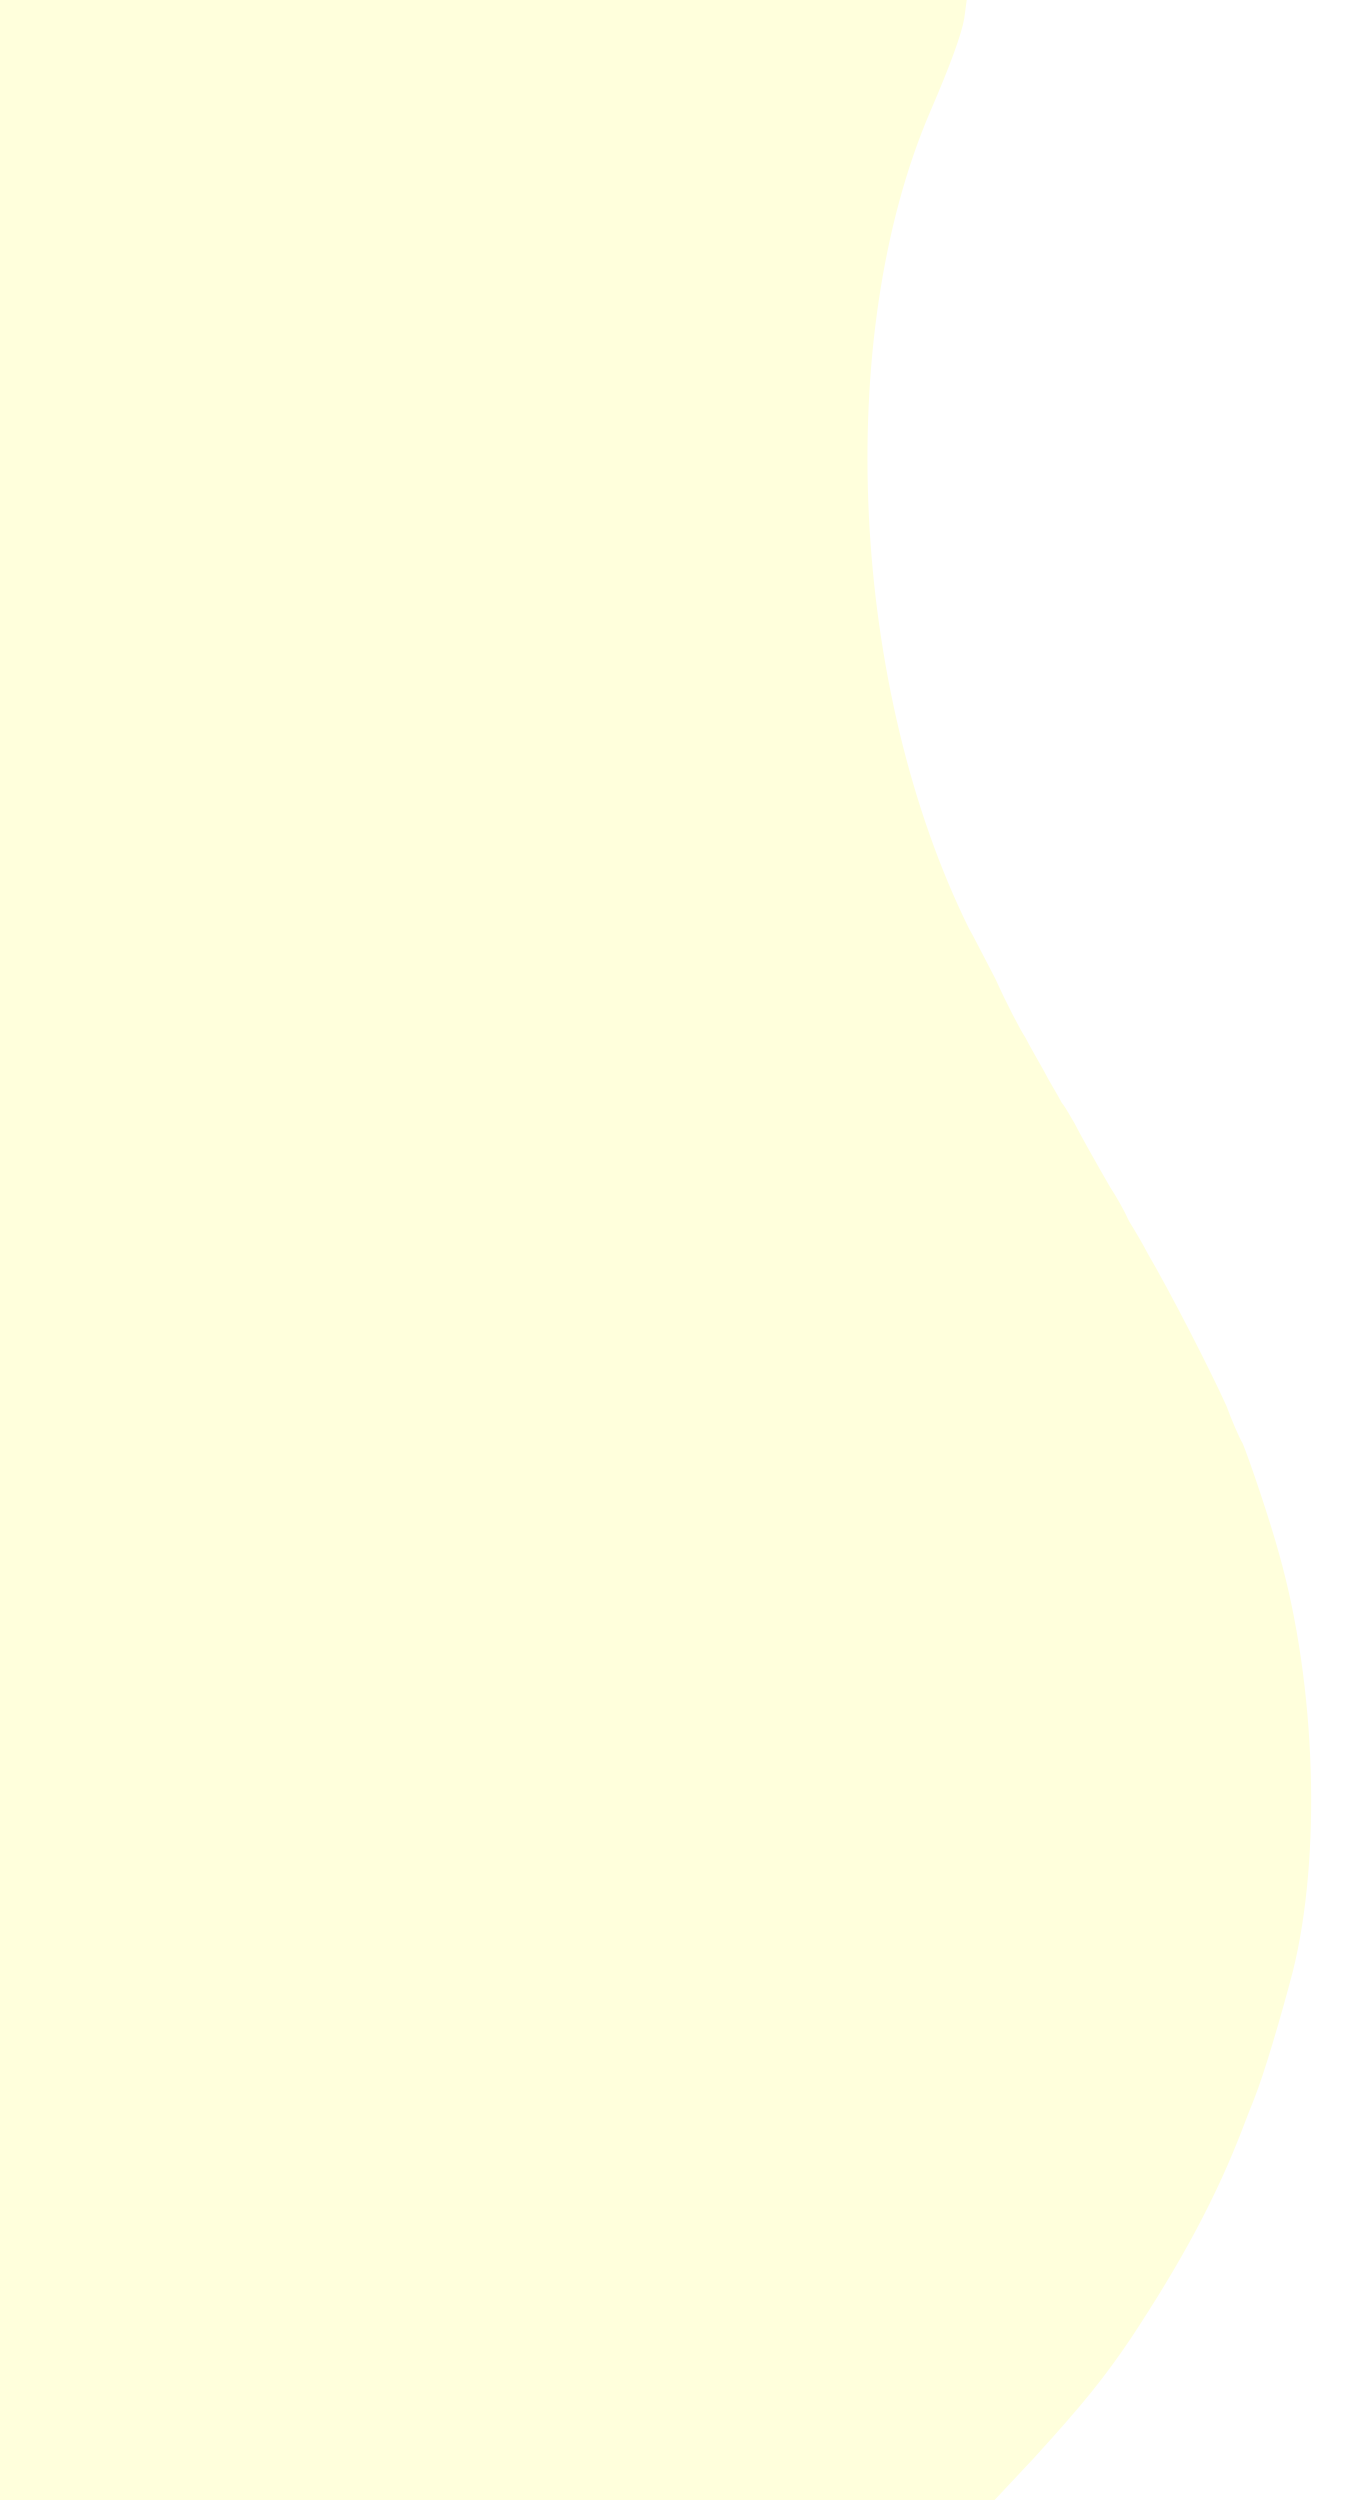
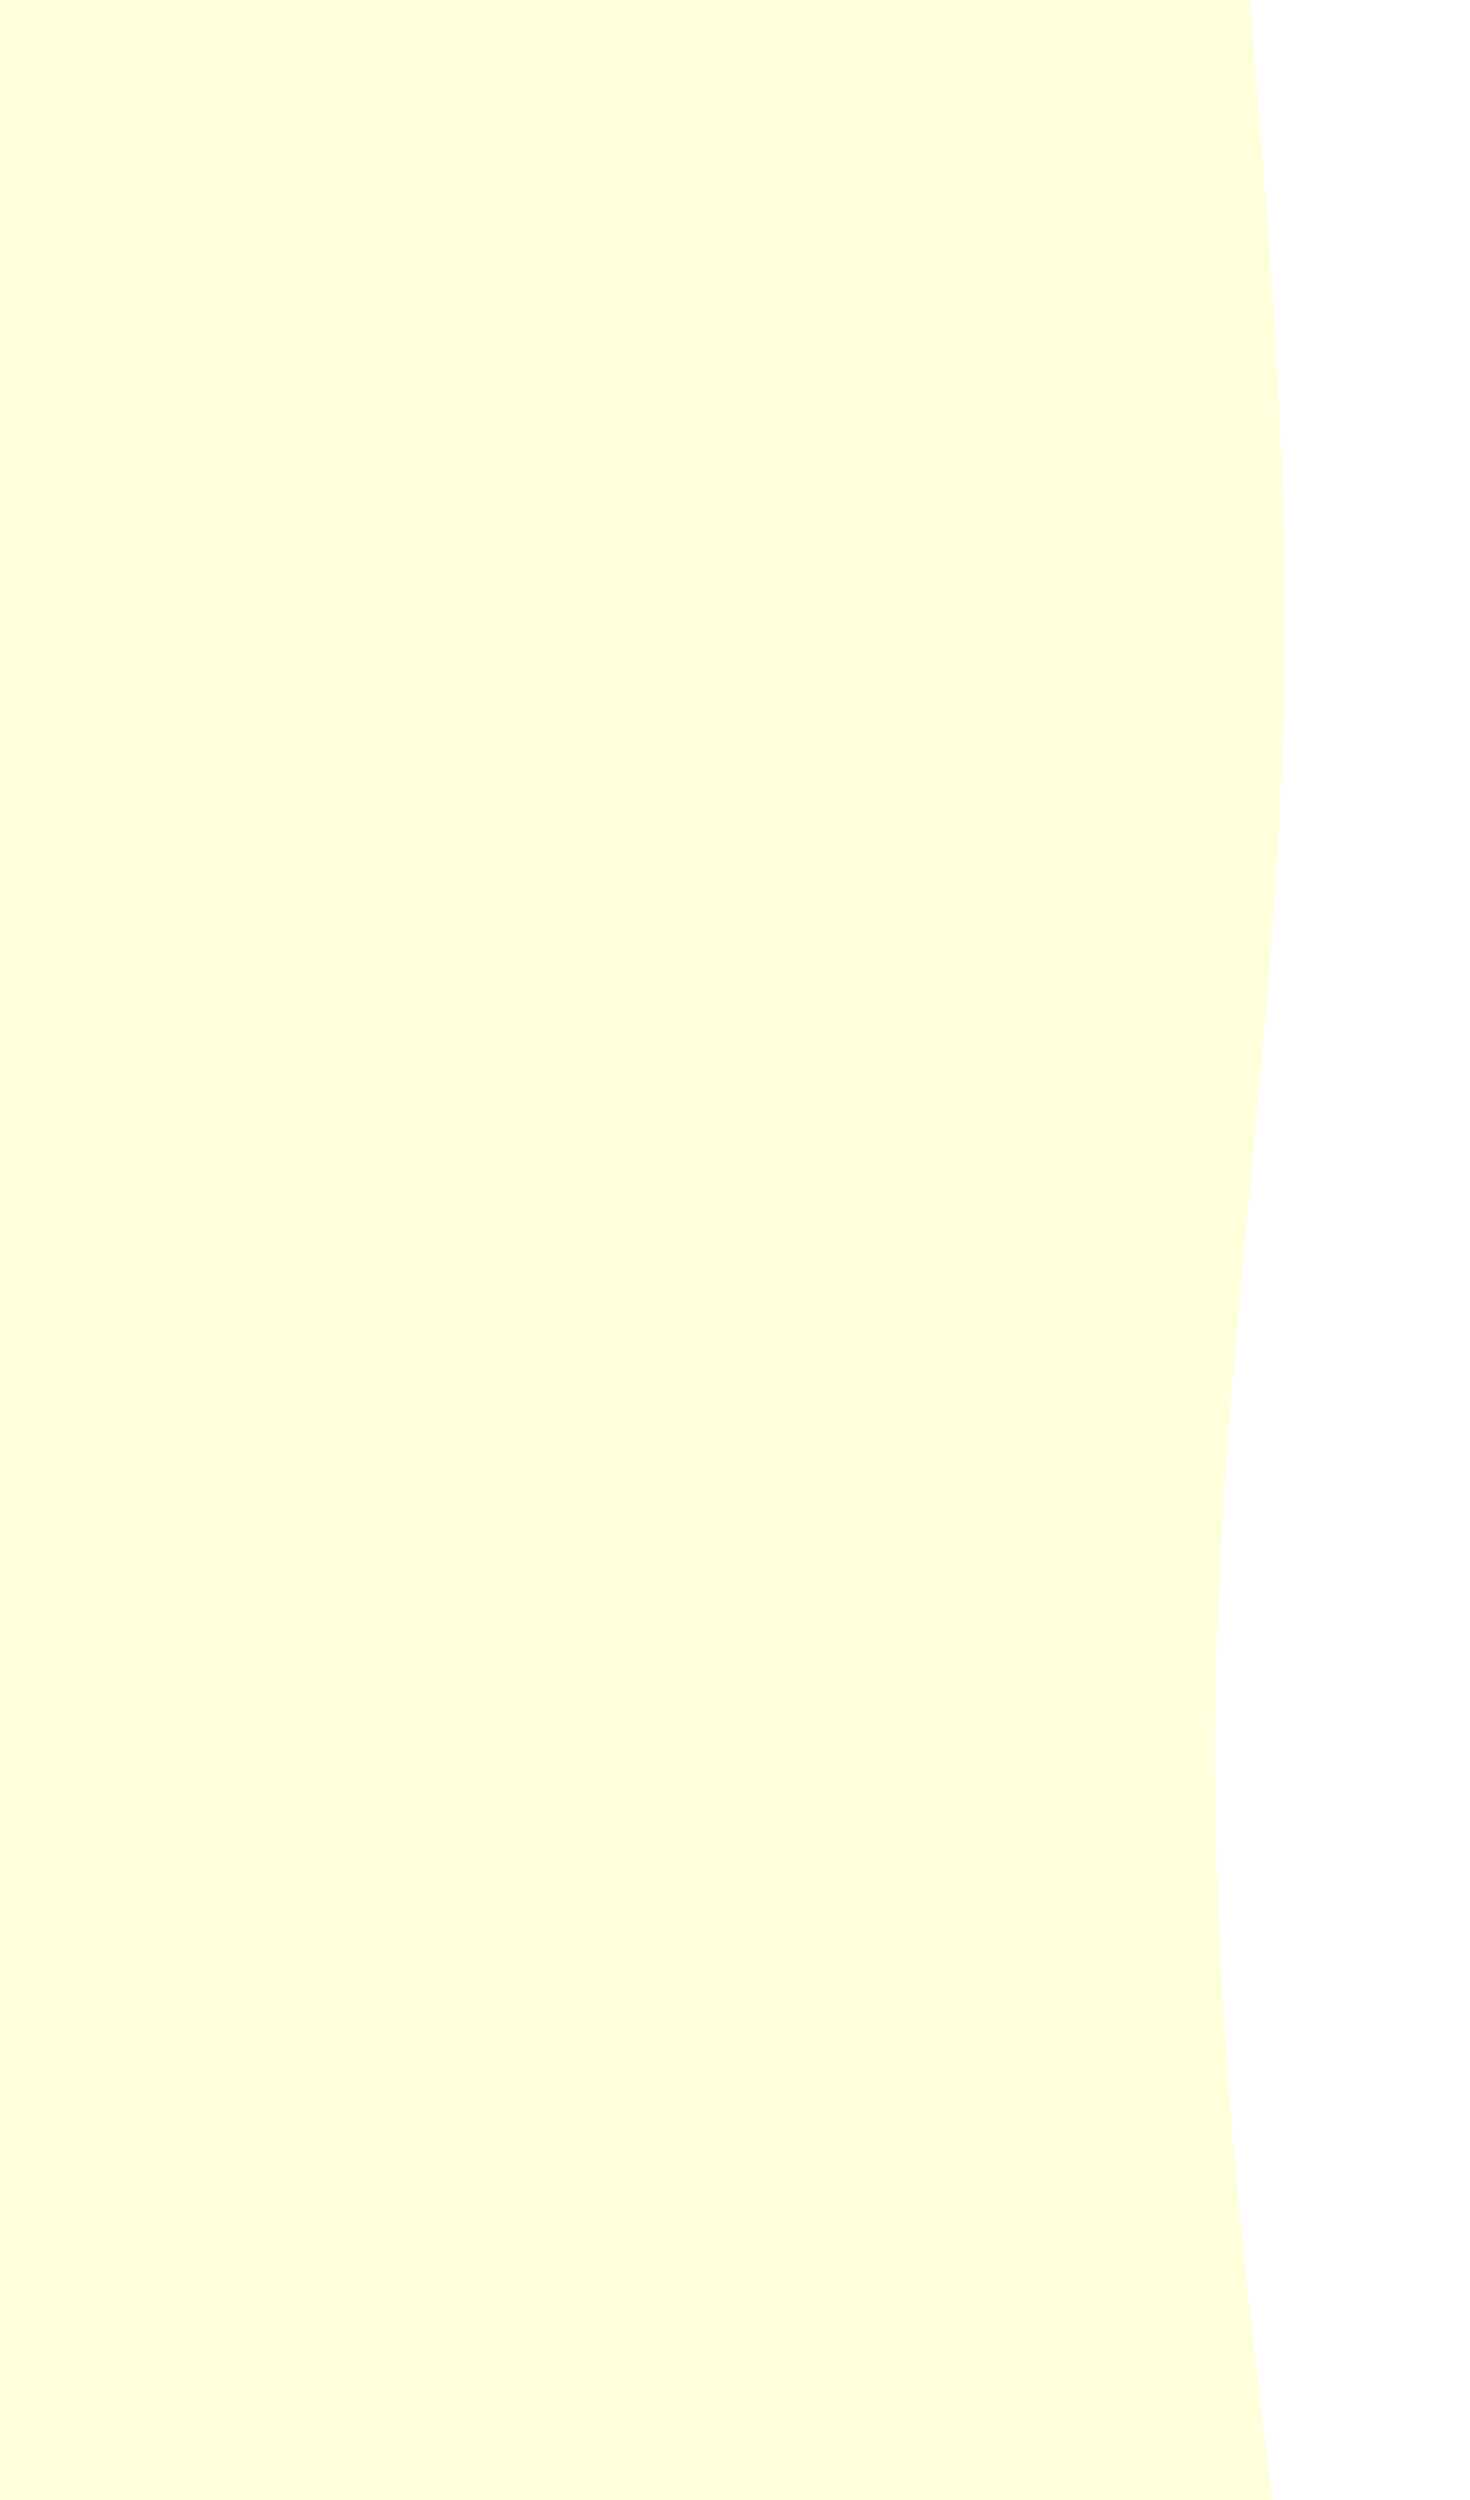
- <svg xmlns="http://www.w3.org/2000/svg" preserveAspectRatio="none" width="450" height="834" viewBox="0 0 450 834" fill="none">
-   <g id="cream-tile" transform="matrix(0 1 -1 0 450 0)">
-     <path id="curve" d="M0 288.75V127.5L6.167 128.333C11.167 129.167 21.583 132.917 37 139.583C112.417 172.083 229.917 166.25 309.917 126.667C311.167 125.833 318.667 122.083 326.583 117.917C334.917 114.167 343.667 109.583 346.167 107.917C348.667 106.667 353.667 103.75 357.417 101.667C360.75 100 365.333 97.083 367.833 95.833C369.917 94.167 373.25 92.5 374.5 91.667C377.833 90 388.25 84.167 396.167 79.583C398.667 77.917 403.667 75 407.417 73.333C410.75 71.25 415.75 68.333 418.25 67.083C430.333 60 456.167 46.667 469.083 40.833C473.667 39.167 479.5 36.667 481.583 35.417C486.583 33.333 507.417 26.25 518.25 23.333C562.417 10.833 619.5 9.167 657.833 18.75C673.667 22.917 692 28.333 700.333 31.667C702.417 32.5 706.583 34.167 709.917 35.417C732.833 44.167 754.5 55.833 780.333 72.917C793.25 81.667 801.583 88.333 819.917 105L834 118.203V450H417H0V288.75Z" fill-rule="evenodd" clip-rule="evenodd" fill="#FFFFDC" />
-   </g>
+ <svg xmlns="http://www.w3.org/2000/svg" preserveAspectRatio="none" width="588" height="1000" viewBox="0 0 588 1000" fill="none">
+   <path id="edge" d="M0 0H500C506.6 83 514 167 514 250C514 400 486 550 486 700C486 800 496.3 900 509 1000H0Z" fill="#FFFFDC" />
</svg>
